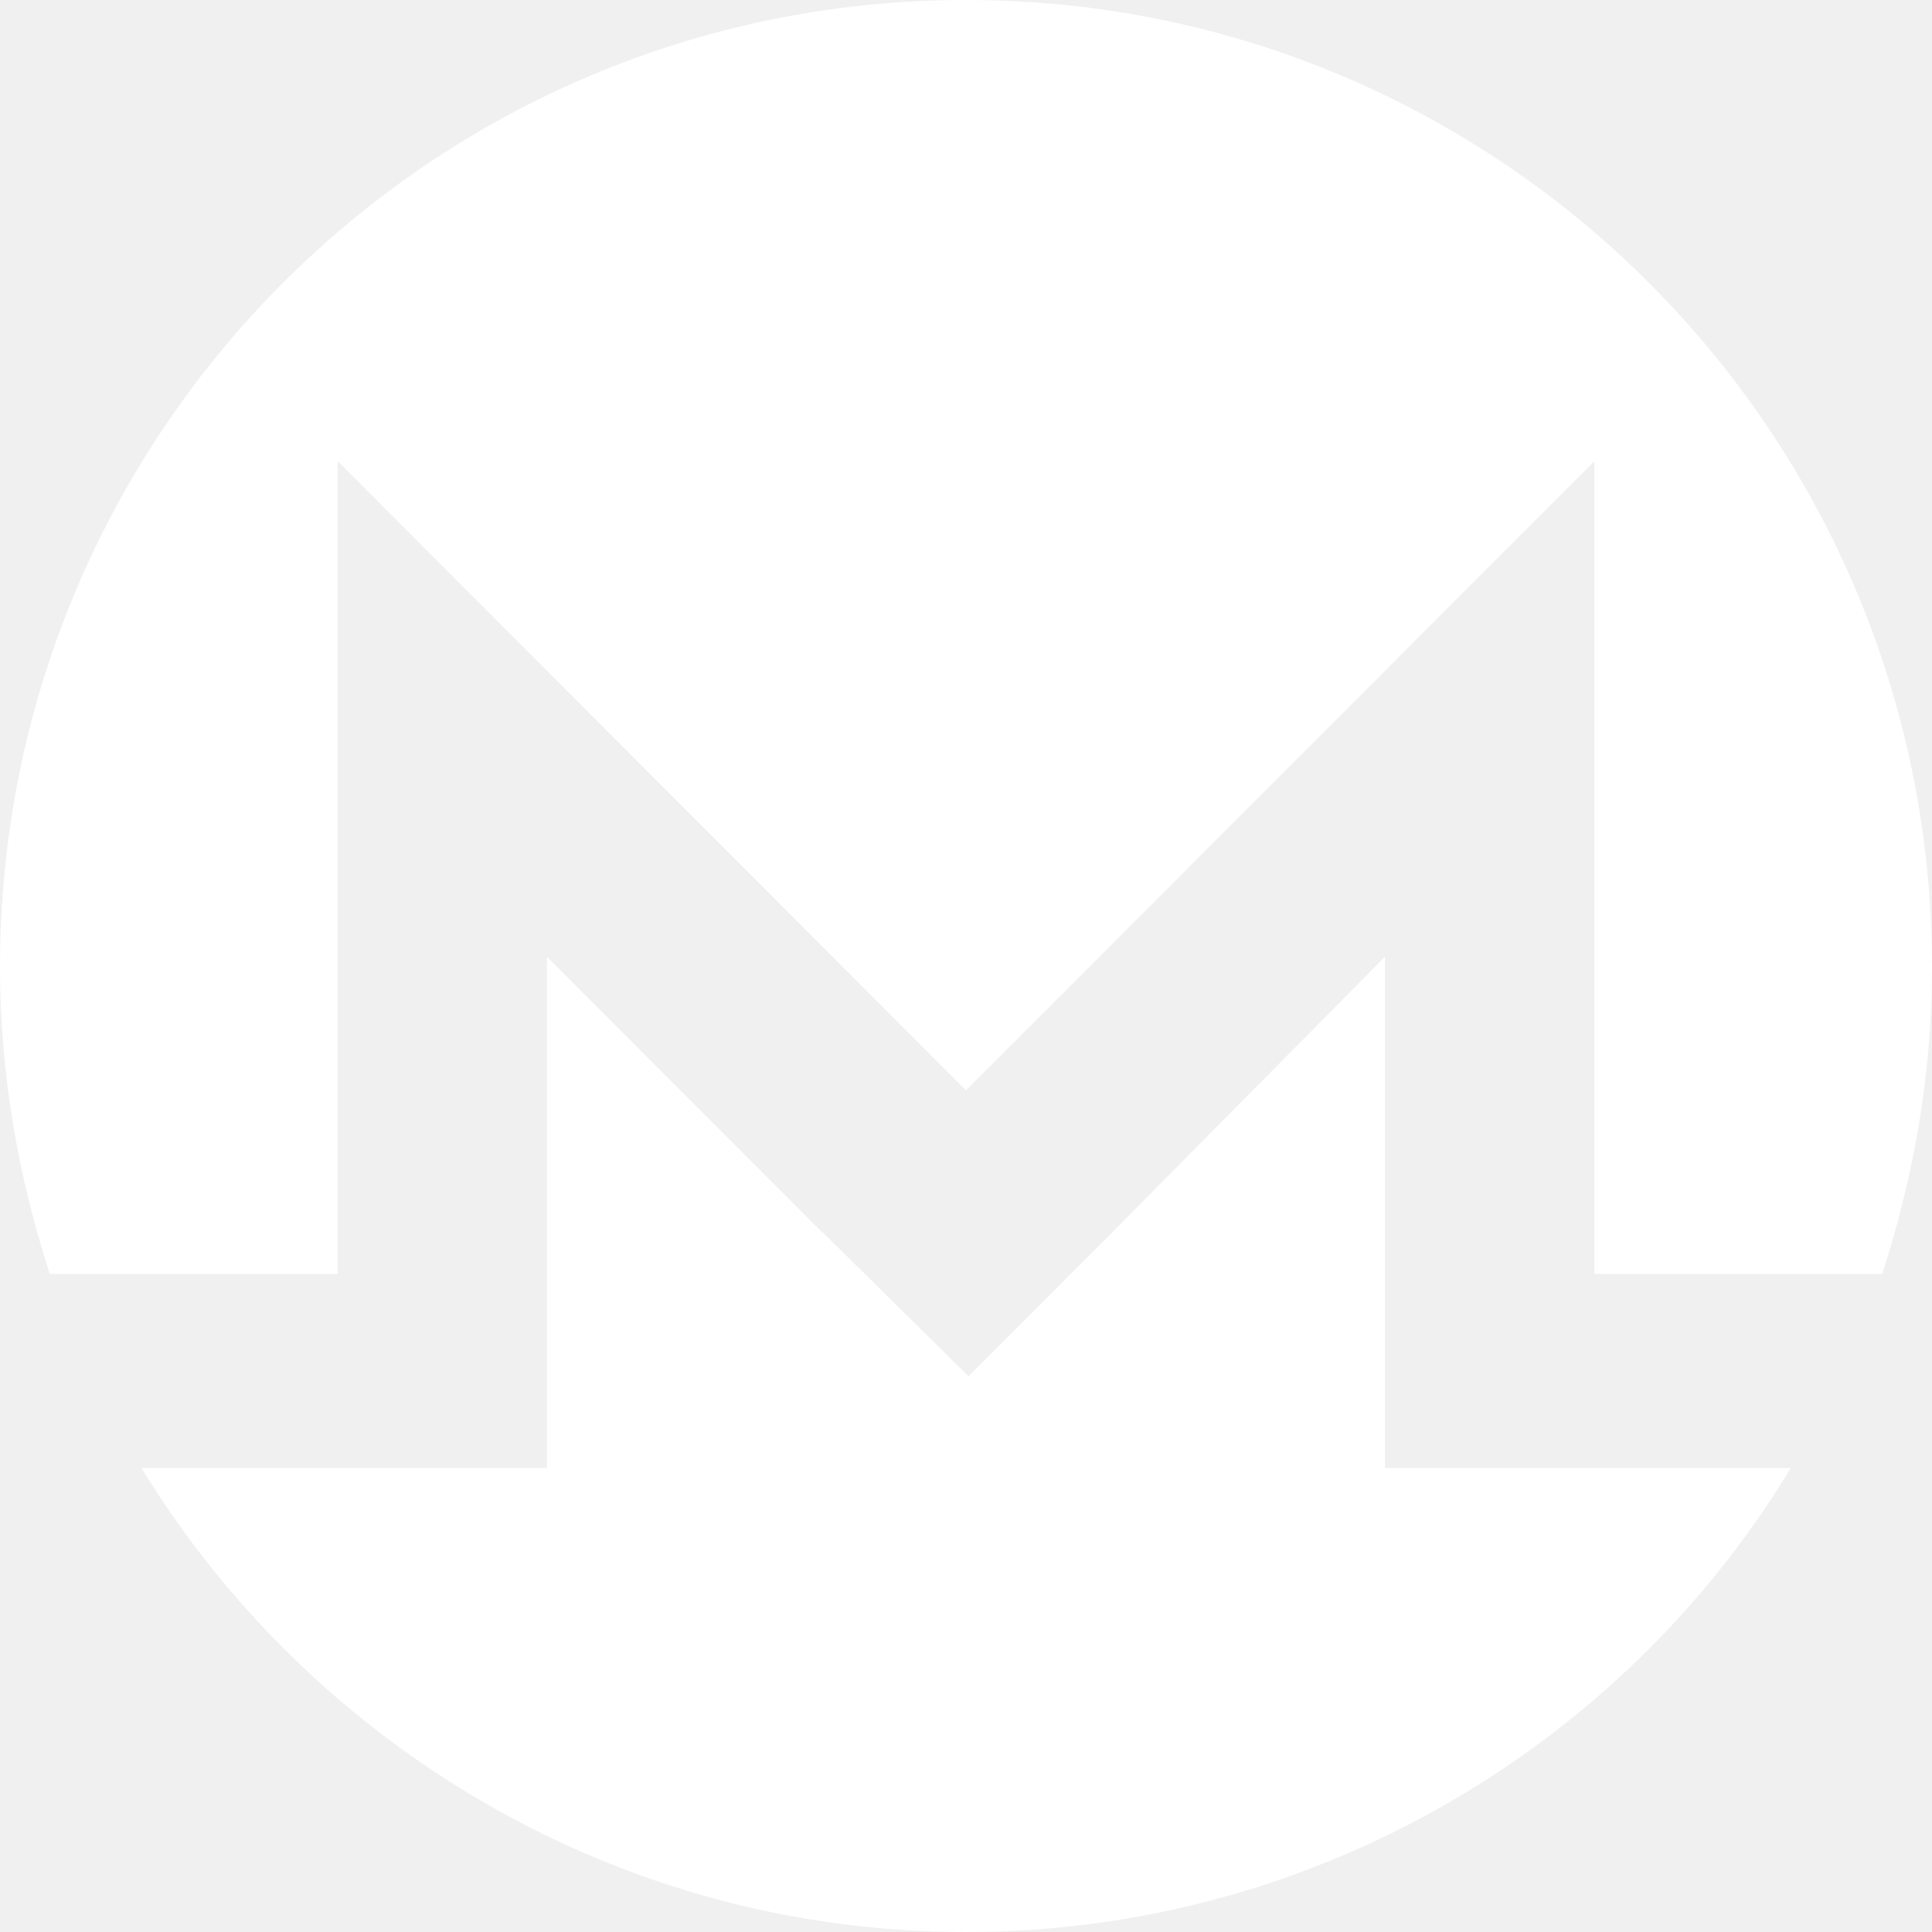
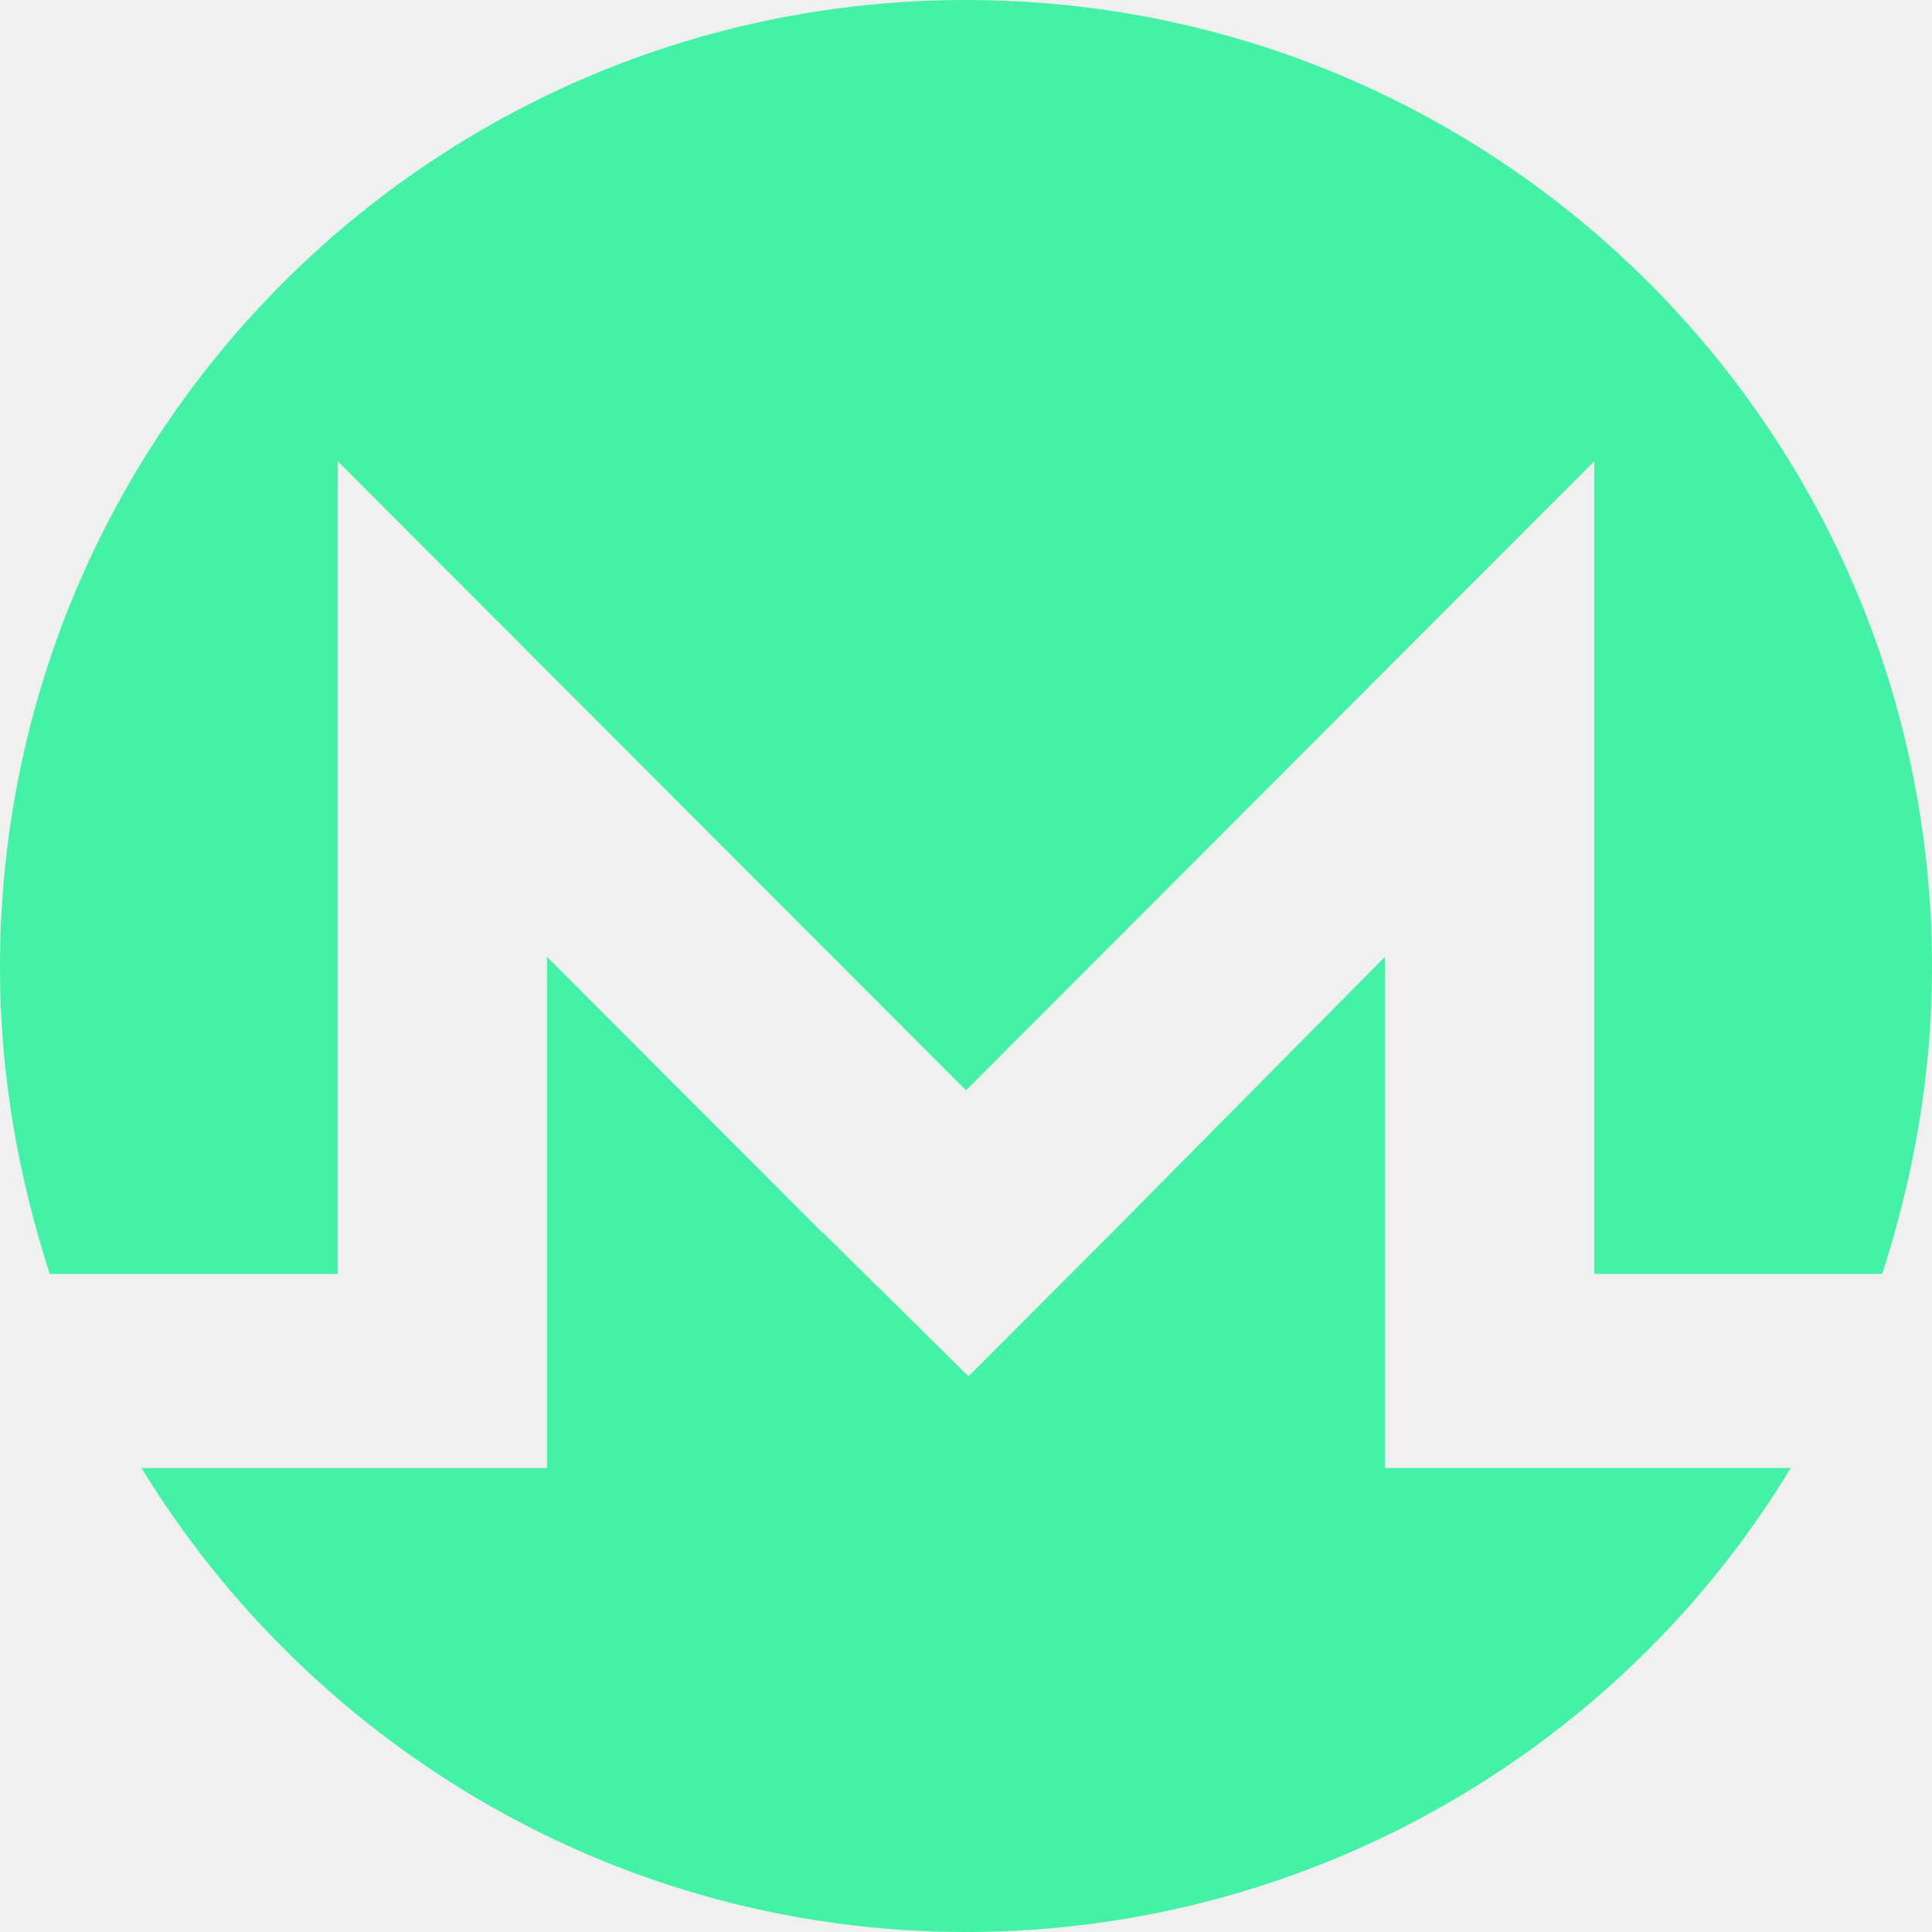
- <svg xmlns="http://www.w3.org/2000/svg" role="img" fill="white" viewBox="0 0 24 24">
+ <svg xmlns="http://www.w3.org/2000/svg" role="img" fill="#44f1a6" viewBox="0 0 24 24">
  <path d="M12 0C5.365 0 0 5.373 0 12.015c0 1.335.228 2.607.618 3.81h3.577V5.729L12 13.545l7.805-7.815v10.095h3.577c.389-1.203.618-2.475.618-3.81C24 5.375 18.635 0 12 0zm-1.788 15.307l-3.417-3.421v6.351H1.758C3.87 21.689 7.678 24 12 24s8.162-2.311 10.245-5.764h-5.04v-6.351l-3.386 3.421-1.788 1.79-1.814-1.79h-.005z" />
</svg>
